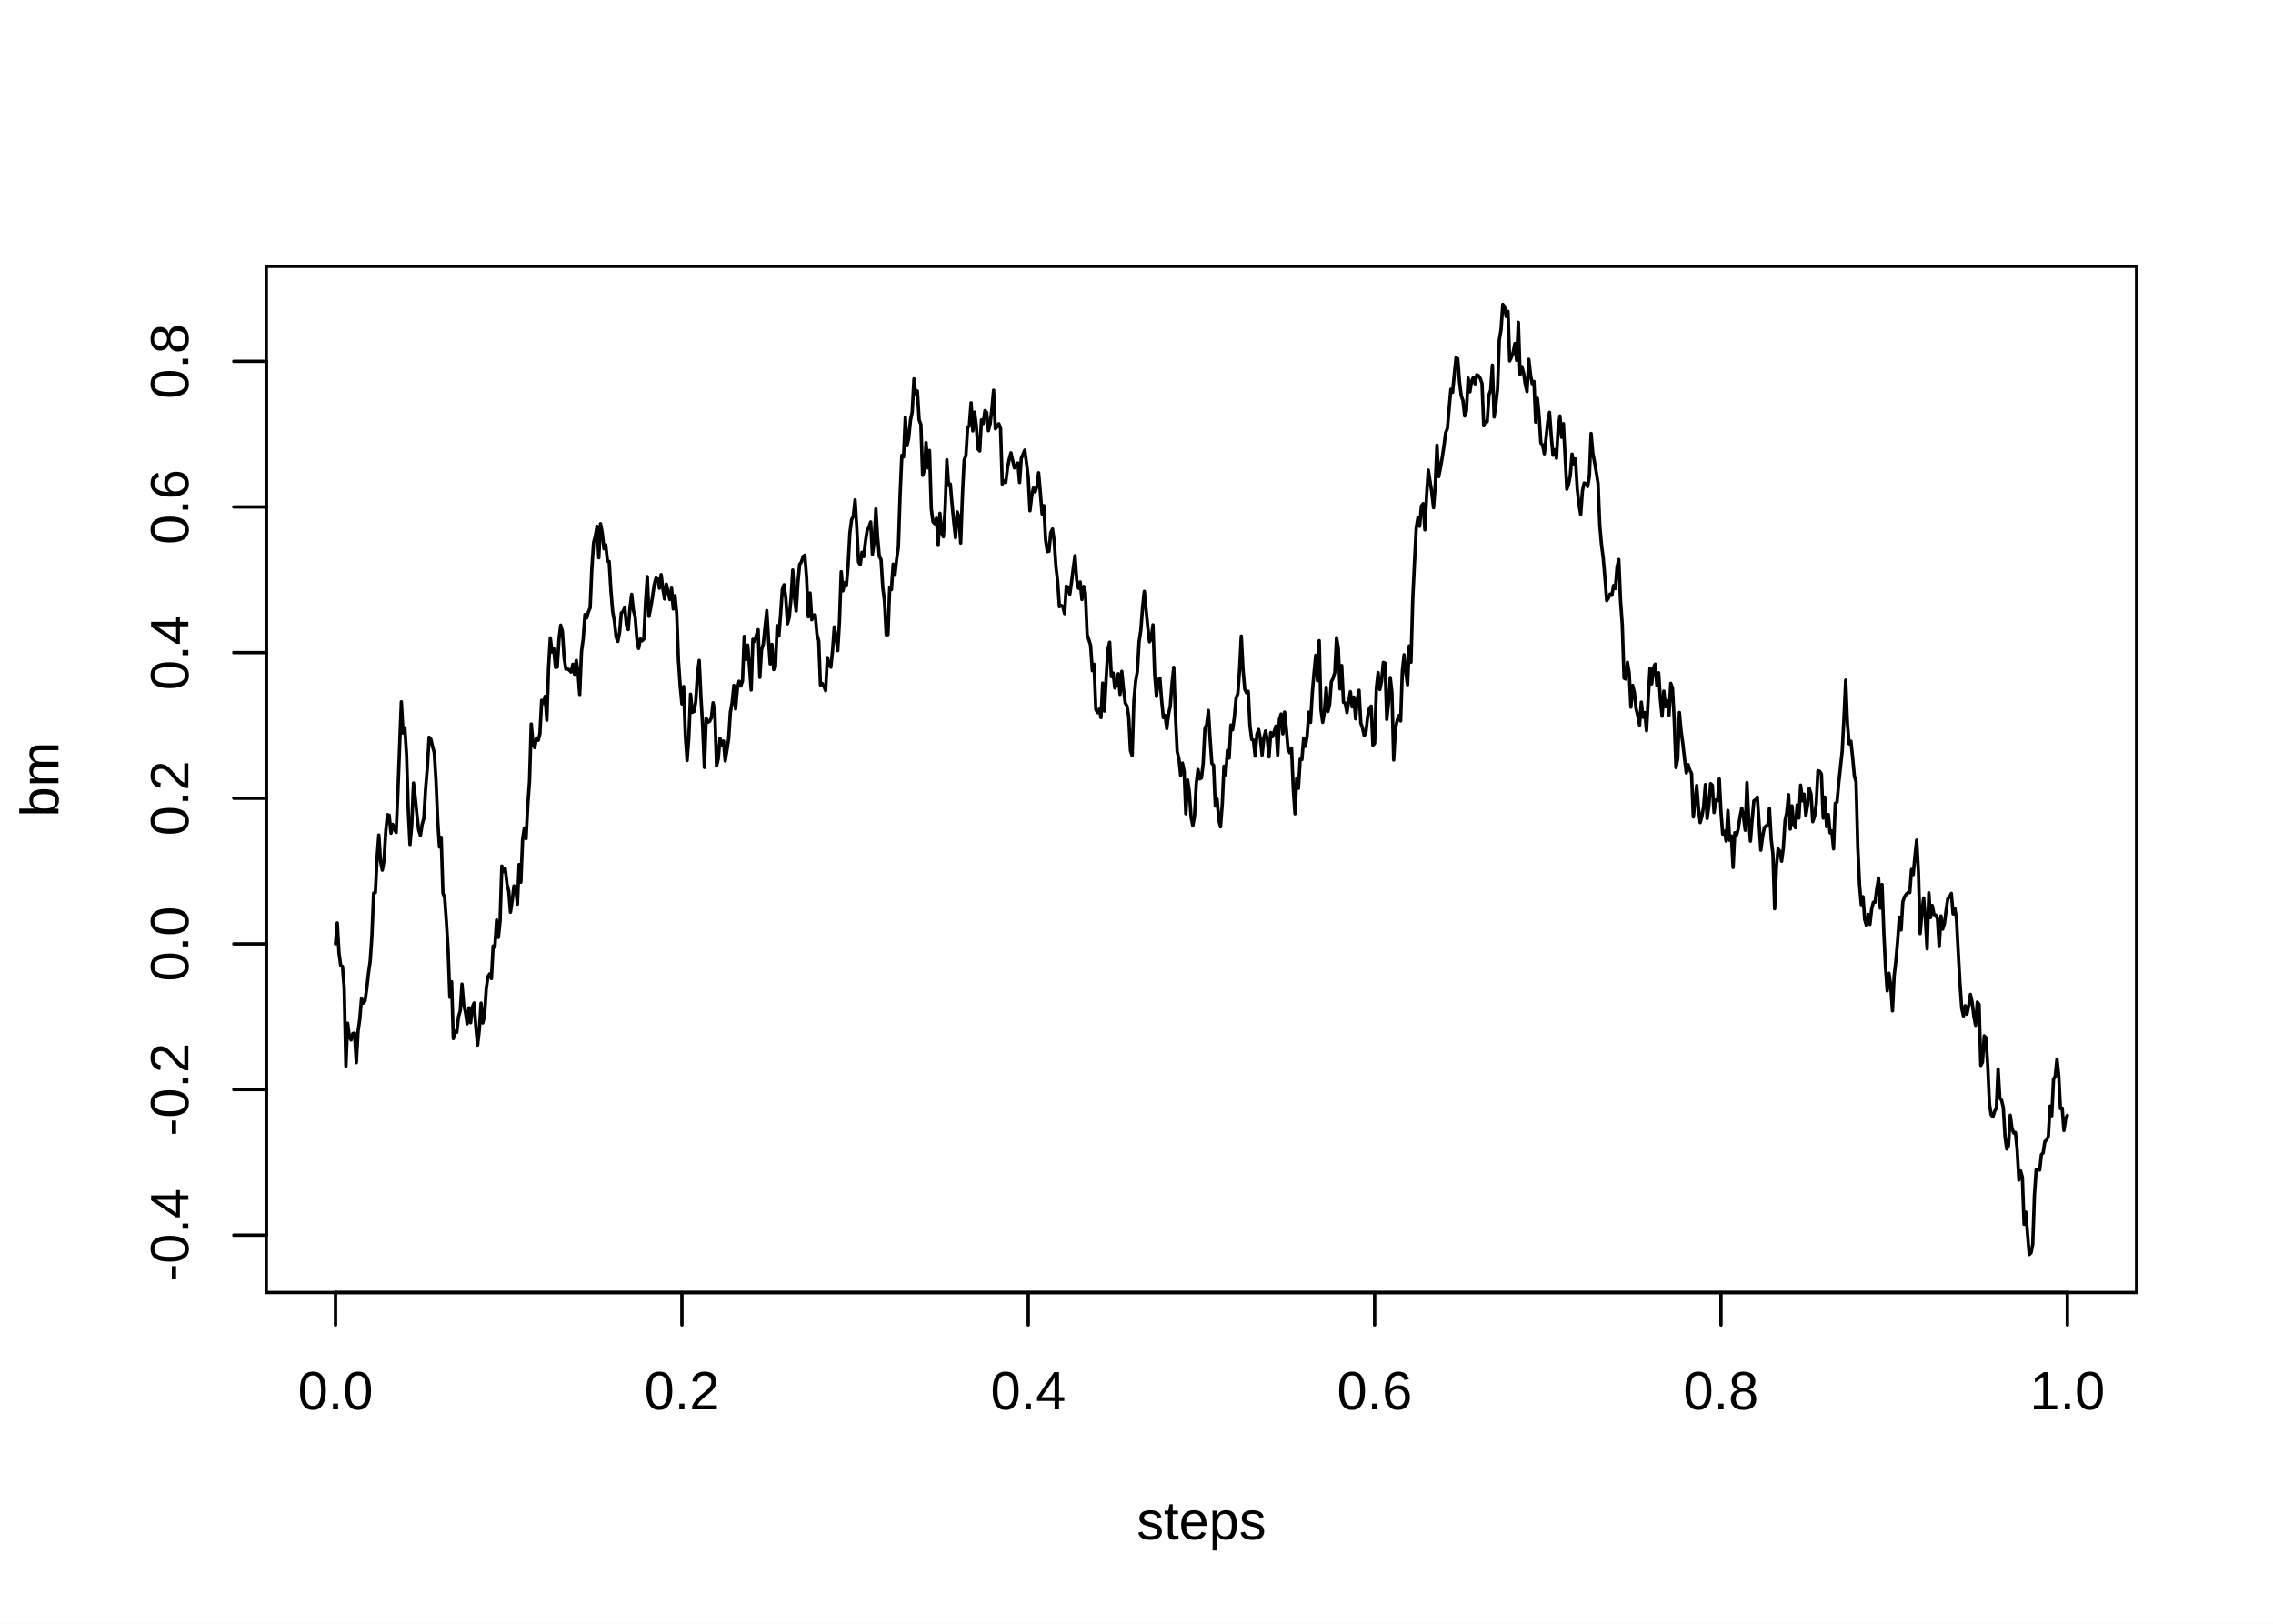
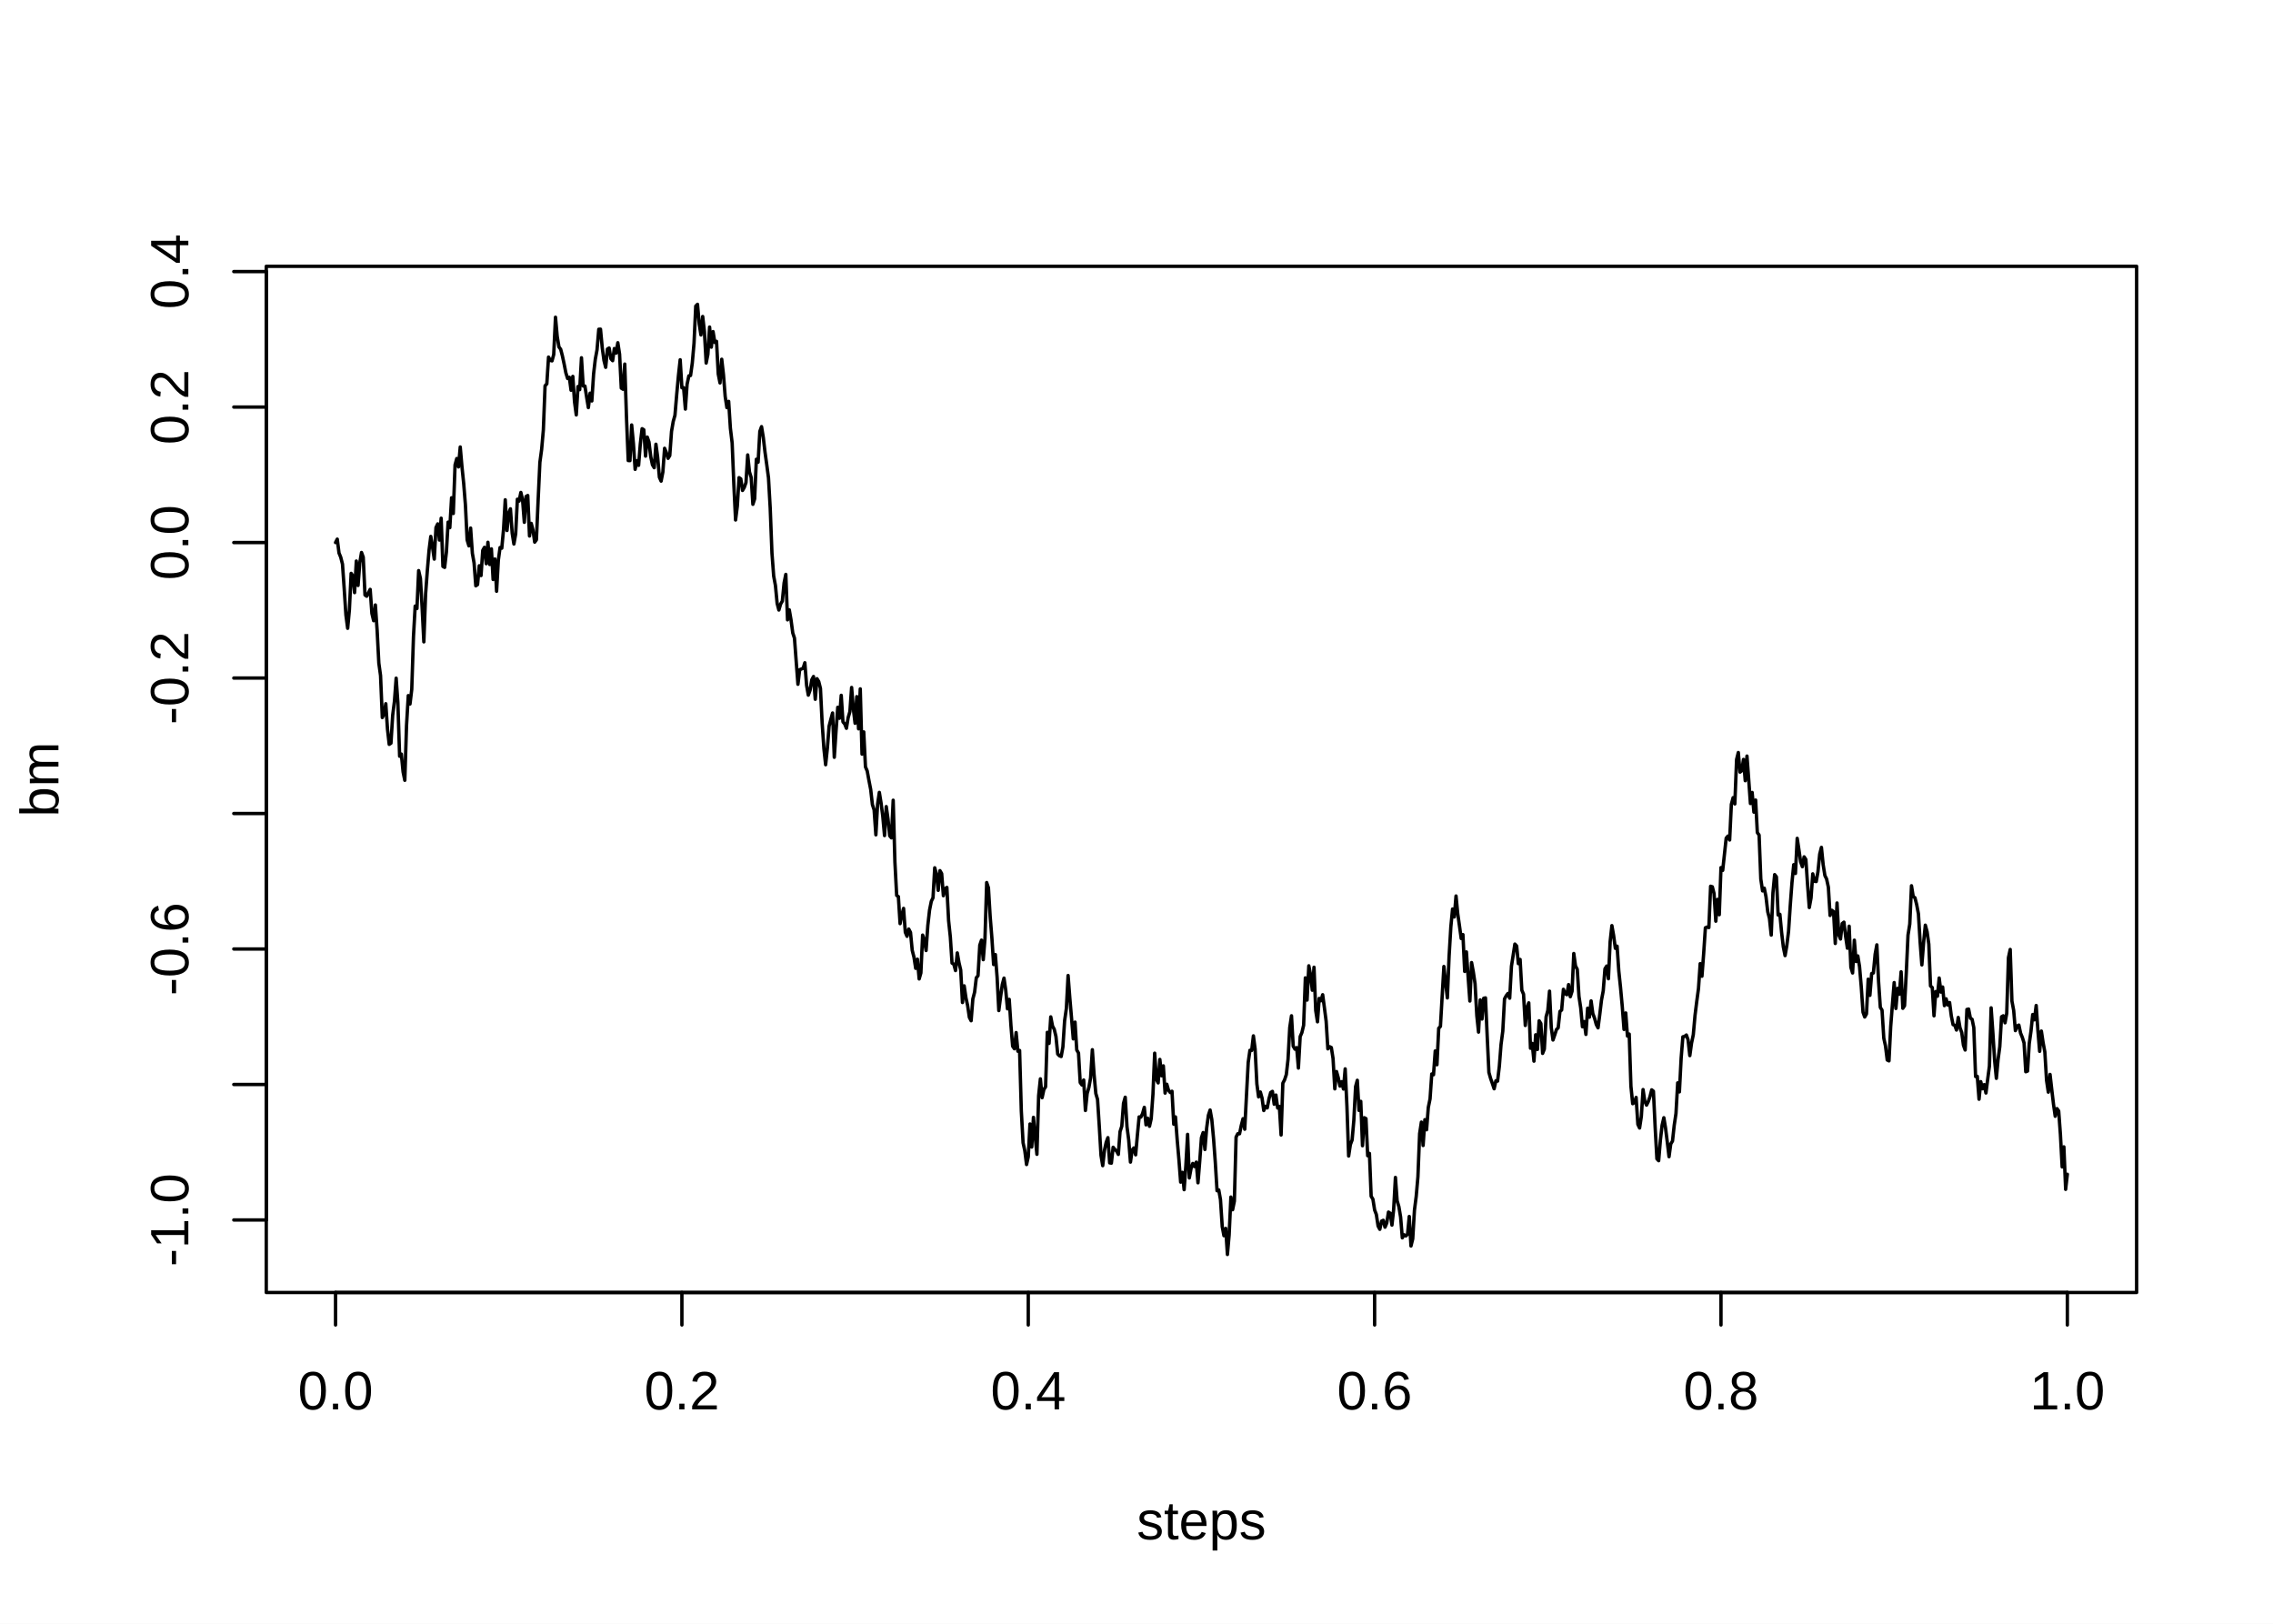
<svg xmlns="http://www.w3.org/2000/svg" viewBox="0 0 504.00 360.00">
  <defs>
    <style type="text/css">
    line, polyline, path, rect, circle {
      fill: none;
      stroke: #000000;
      stroke-linecap: round;
      stroke-linejoin: round;
      stroke-miterlimit: 10.00;
    }
  </style>
  </defs>
  <rect width="100%" height="100%" style="stroke: none; fill: #FFFFFF;" />
  <defs>
    <clipPath id="cpNTkuMDR8NDczLjc2fDI4Ni41Nnw1OS4wNA==">
      <rect x="59.04" y="59.04" width="414.72" height="227.52" />
    </clipPath>
  </defs>
-   <polyline points="74.40,209.27 74.78,204.62 75.17,211.27 75.55,214.06 75.94,214.27 76.32,219.03 76.70,236.36 77.09,226.86 77.47,229.92 77.86,230.56 78.24,229.12 78.62,229.07 79.01,235.59 79.39,228.69 79.78,225.93 80.16,221.42 80.54,222.40 80.93,221.93 81.31,219.27 81.70,215.79 82.08,213.16 82.46,207.58 82.85,198.00 83.23,197.90 83.62,190.12 84.00,185.14 84.38,190.95 84.77,192.92 85.15,190.73 85.54,184.24 85.92,180.62 86.30,180.74 86.69,184.73 87.07,182.77 87.46,183.91 87.84,184.58 88.22,175.71 88.61,165.42 88.99,155.60 89.38,162.54 89.76,161.38 90.14,167.25 90.53,179.80 90.91,187.24 91.30,182.82 91.68,173.60 92.06,176.78 92.45,180.67 92.83,184.01 93.22,185.24 93.60,182.79 93.98,181.41 94.37,174.82 94.75,170.25 95.14,163.45 95.52,163.83 95.90,165.46 96.29,166.85 96.67,173.06 97.06,182.04 97.44,187.79 97.82,185.65 98.21,198.00 98.59,199.00 98.98,204.42 99.36,210.62 99.74,221.10 100.13,217.66 100.51,230.27 100.90,228.60 101.28,228.88 101.66,225.40 102.05,224.11 102.43,218.19 102.82,222.81 103.20,224.35 103.58,226.98 103.97,223.44 104.35,226.74 104.74,223.29 105.12,222.36 105.50,227.58 105.89,231.71 106.27,228.41 106.66,222.40 107.04,226.80 107.42,225.34 107.81,219.26 108.19,216.48 108.58,215.91 108.96,216.96 109.34,209.74 109.73,209.95 110.11,203.98 110.50,207.85 110.88,204.25 111.26,192.01 111.65,193.26 112.03,192.60 112.42,196.01 112.80,197.59 113.18,202.25 113.57,199.67 113.95,196.41 114.34,196.85 114.72,200.47 115.10,191.66 115.49,195.58 115.87,186.10 116.26,183.58 116.64,185.97 117.02,178.55 117.41,173.19 117.79,160.52 118.18,164.89 118.56,165.76 118.94,163.61 119.33,164.12 119.71,162.71 120.10,155.27 120.48,155.95 120.86,154.38 121.25,159.67 121.63,148.03 122.02,141.42 122.40,144.57 122.78,143.83 123.17,147.97 123.55,147.91 123.94,141.77 124.32,138.61 124.70,140.02 125.09,145.93 125.47,148.35 125.86,148.29 126.24,148.58 126.62,149.00 127.01,147.27 127.39,149.49 127.78,146.42 128.16,149.07 128.54,153.98 128.93,144.48 129.31,141.66 129.70,136.25 130.08,137.02 130.46,135.66 130.85,134.76 131.23,125.93 131.62,120.28 132.00,118.88 132.38,116.68 132.77,123.66 133.15,116.11 133.54,118.16 133.92,121.68 134.30,120.76 134.69,124.39 135.07,124.49 135.46,130.98 135.84,135.54 136.22,137.60 136.61,141.23 136.99,142.22 137.38,140.23 137.76,135.88 138.14,135.56 138.53,134.71 138.91,138.64 139.30,139.58 139.68,134.82 140.06,131.76 140.45,135.36 140.83,136.67 141.22,141.64 141.60,143.77 141.98,141.66 142.37,142.08 142.75,141.72 143.14,133.56 143.52,127.84 143.90,136.65 144.29,134.70 144.67,132.38 145.06,129.68 145.44,128.16 145.82,128.37 146.21,130.41 146.59,127.39 146.98,130.53 147.36,132.80 147.74,129.49 148.13,131.18 148.51,132.93 148.90,130.40 149.28,135.01 149.66,132.06 150.05,136.04 150.43,146.37 150.82,152.08 151.20,156.07 151.58,152.20 151.97,163.12 152.35,168.60 152.74,163.42 153.12,153.91 153.50,157.92 153.89,157.75 154.27,155.50 154.66,149.33 155.04,146.43 155.42,154.58 155.81,161.10 156.19,170.15 156.58,159.24 156.96,160.12 157.34,159.93 157.73,159.14 158.11,155.81 158.50,157.85 158.88,169.82 159.26,168.26 159.65,163.67 160.03,165.28 160.42,164.28 160.80,168.69 161.18,166.32 161.57,163.74 161.95,157.89 162.34,155.73 162.72,151.96 163.10,157.18 163.49,152.78 163.87,151.03 164.26,152.10 164.64,150.94 165.02,141.09 165.41,146.23 165.79,143.02 166.18,147.81 166.56,152.98 166.94,141.74 167.33,142.18 167.71,140.81 168.10,139.61 168.48,150.19 168.86,144.04 169.25,142.77 169.63,139.09 170.02,135.38 170.40,141.71 170.78,147.20 171.17,142.88 171.55,148.45 171.94,147.91 172.32,138.73 172.70,141.01 173.09,136.20 173.47,130.69 173.86,129.64 174.24,132.65 174.62,138.30 175.01,136.85 175.39,132.77 175.78,126.38 176.16,132.48 176.54,135.48 176.93,129.17 177.31,125.14 177.70,124.60 178.08,123.37 178.46,123.10 178.85,128.09 179.23,136.75 179.62,131.48 180.00,137.41 180.38,136.35 180.77,136.35 181.15,140.71 181.54,142.05 181.92,151.87 182.30,151.53 182.69,152.19 183.07,153.13 183.46,145.79 183.84,147.32 184.22,147.92 184.61,144.21 184.99,138.99 185.38,141.31 185.76,144.24 186.14,137.85 186.53,126.75 186.91,130.99 187.30,129.16 187.68,129.88 188.06,125.33 188.45,118.18 188.83,115.23 189.22,114.41 189.60,110.84 189.98,116.90 190.37,124.61 190.75,125.19 191.14,122.45 191.52,123.41 191.90,120.08 192.29,117.56 192.67,116.90 193.06,115.72 193.44,122.90 193.82,120.27 194.21,112.82 194.59,119.00 194.98,123.42 195.36,124.05 195.74,130.27 196.13,133.28 196.51,140.75 196.90,140.70 197.28,130.25 197.66,130.72 198.05,125.07 198.43,127.52 198.82,123.98 199.20,121.35 199.58,109.95 199.97,100.94 200.35,101.31 200.74,92.51 201.12,98.82 201.50,97.15 201.89,93.17 202.27,91.34 202.66,83.99 203.04,87.32 203.42,86.69 203.81,93.11 204.19,94.10 204.58,105.39 204.96,104.36 205.34,98.11 205.73,103.74 206.11,99.87 206.50,112.80 206.88,115.69 207.26,116.12 207.65,114.89 208.03,120.93 208.42,113.80 208.80,118.16 209.18,119.00 209.57,112.93 209.95,101.94 210.34,107.65 210.72,107.32 211.10,111.73 211.49,115.76 211.87,119.23 212.26,113.51 212.64,114.60 213.02,120.41 213.41,109.67 213.79,102.02 214.18,101.01 214.56,94.87 214.94,94.41 215.33,89.30 215.71,95.53 216.10,91.37 216.48,94.34 216.86,99.56 217.25,99.98 217.63,93.08 218.02,93.90 218.40,91.04 218.78,91.43 219.17,95.48 219.55,94.00 219.94,90.60 220.32,86.51 220.70,95.07 221.09,94.61 221.47,93.94 221.86,94.97 222.24,107.33 222.62,106.63 223.01,106.99 223.39,103.86 223.78,101.81 224.16,100.39 224.54,102.04 224.93,103.74 225.31,103.18 225.70,102.65 226.08,106.98 226.46,101.64 226.85,100.68 227.23,99.80 227.62,102.68 228.00,105.77 228.38,113.24 228.77,109.99 229.15,108.19 229.54,109.04 229.92,107.84 230.30,104.81 230.69,109.25 231.07,113.95 231.46,112.10 231.84,119.54 232.22,122.30 232.61,122.22 232.99,118.10 233.38,117.28 233.76,119.98 234.14,125.65 234.53,128.96 234.91,134.52 235.30,134.22 235.68,134.47 236.06,136.04 236.45,129.94 236.83,130.31 237.22,131.74 237.60,129.03 237.98,126.02 238.37,123.20 238.75,128.63 239.14,130.43 239.52,129.04 239.90,132.92 240.29,130.03 240.67,131.40 241.06,140.66 241.44,141.85 241.82,143.07 242.21,148.69 242.59,147.27 242.98,157.30 243.36,157.99 243.74,157.22 244.13,159.10 244.51,151.45 244.90,157.65 245.28,150.32 245.66,143.92 246.05,142.38 246.43,150.01 246.82,149.21 247.20,152.53 247.58,151.91 247.97,149.37 248.35,153.96 248.74,148.84 249.12,152.73 249.50,155.85 249.89,156.51 250.27,158.82 250.66,166.41 251.04,167.53 251.42,155.40 251.81,151.01 252.19,148.90 252.58,142.24 252.96,139.74 253.34,134.76 253.73,131.11 254.11,135.02 254.50,139.00 254.88,142.30 255.26,141.55 255.65,138.54 256.03,149.44 256.42,154.40 256.80,150.83 257.18,150.34 257.57,155.21 257.95,159.11 258.34,158.60 258.72,161.54 259.10,158.36 259.49,156.53 259.87,151.56 260.26,147.95 260.64,158.84 261.02,166.64 261.41,168.22 261.79,171.89 262.18,169.17 262.56,170.97 262.94,180.42 263.33,172.94 263.71,175.54 264.10,181.16 264.48,183.08 264.86,180.97 265.25,173.76 265.63,170.61 266.02,172.70 266.40,172.46 266.78,169.24 267.17,161.46 267.55,160.65 267.94,157.52 268.32,163.82 268.70,169.23 269.09,169.66 269.47,178.71 269.86,177.14 270.24,181.77 270.62,183.32 271.01,178.32 271.39,169.86 271.78,171.76 272.16,166.38 272.54,168.07 272.93,160.75 273.31,161.80 273.70,158.96 274.08,154.76 274.46,153.83 274.85,148.50 275.23,141.02 275.62,148.45 276.00,152.78 276.38,153.58 276.77,153.27 277.15,160.89 277.54,163.96 277.92,164.08 278.30,167.64 278.69,162.80 279.07,161.72 279.46,163.77 279.84,167.43 280.22,163.71 280.61,162.06 280.99,163.93 281.38,167.82 281.76,162.41 282.14,163.35 282.53,162.16 282.91,160.97 283.30,167.45 283.68,159.48 284.06,158.30 284.45,162.69 284.83,157.87 285.22,161.69 285.60,166.11 285.98,166.90 286.37,165.85 286.75,174.74 287.14,180.43 287.52,172.50 287.90,174.79 288.29,168.31 288.67,168.40 289.06,163.64 289.44,165.47 289.82,163.25 290.21,157.88 290.59,160.15 290.98,153.55 291.36,149.15 291.74,145.27 292.13,150.92 292.51,142.04 292.90,157.37 293.28,160.15 293.66,157.89 294.05,152.38 294.43,157.74 294.82,156.18 295.20,151.12 295.58,150.39 295.97,149.06 296.35,141.37 296.74,143.69 297.12,152.73 297.50,147.56 297.89,155.71 298.27,155.84 298.66,157.99 299.04,155.49 299.42,153.35 299.81,156.73 300.19,154.55 300.58,159.37 300.96,154.93 301.34,153.05 301.73,160.28 302.11,161.41 302.50,163.13 302.88,162.19 303.26,158.86 303.65,156.99 304.03,156.55 304.42,165.24 304.80,164.78 305.18,152.58 305.57,149.12 305.95,152.87 306.34,150.97 306.72,146.87 307.10,147.01 307.49,159.50 307.87,155.84 308.26,150.21 308.64,153.59 309.02,168.49 309.41,161.50 309.79,159.77 310.18,158.63 310.56,159.85 310.94,148.79 311.33,145.17 311.71,149.19 312.10,151.83 312.48,143.20 312.86,146.82 313.25,132.80 313.63,124.88 314.02,117.07 314.40,114.79 314.78,116.68 315.17,112.19 315.55,111.66 315.94,117.47 316.32,109.85 316.70,104.24 317.09,106.75 317.47,109.17 317.86,112.57 318.24,107.63 318.62,98.69 319.01,105.68 319.39,103.76 319.78,101.46 320.16,98.95 320.54,95.97 320.93,94.99 321.31,90.71 321.70,86.31 322.08,86.98 322.46,83.06 322.85,79.28 323.23,79.55 323.62,84.62 324.00,87.72 324.38,88.81 324.77,92.23 325.15,91.16 325.54,83.84 325.92,86.88 326.30,84.53 326.69,83.66 327.07,85.11 327.46,83.08 327.84,83.30 328.22,83.89 328.61,85.03 328.99,94.41 329.38,93.43 329.76,93.50 330.14,87.59 330.53,86.53 330.91,80.95 331.30,92.45 331.68,89.67 332.06,86.17 332.45,75.33 332.83,73.11 333.22,67.47 333.60,67.99 333.98,70.20 334.37,69.04 334.75,80.02 335.14,79.16 335.52,78.12 335.90,76.14 336.29,79.91 336.67,71.47 337.06,83.06 337.44,81.27 337.82,82.62 338.21,85.21 338.59,86.83 338.98,79.66 339.36,83.00 339.74,85.07 340.13,84.57 340.51,93.59 340.90,88.29 341.28,92.26 341.66,98.24 342.05,98.64 342.43,100.62 342.82,97.09 343.20,93.46 343.58,91.42 343.97,96.73 344.35,100.92 344.74,99.70 345.12,101.59 345.50,94.90 345.89,92.23 346.27,96.97 346.66,93.93 347.04,101.18 347.42,108.47 347.81,107.39 348.19,105.36 348.58,100.68 348.96,102.85 349.34,101.76 349.73,108.39 350.11,111.85 350.50,114.09 350.88,108.80 351.26,107.08 351.65,107.24 352.03,107.88 352.42,105.55 352.80,96.10 353.18,100.44 353.57,102.49 353.95,104.69 354.34,107.16 354.72,116.41 355.10,120.72 355.49,123.74 355.87,128.09 356.26,133.18 356.64,132.62 357.02,131.70 357.41,131.99 357.79,129.80 358.18,130.48 358.56,125.67 358.94,124.06 359.33,133.29 359.71,138.41 360.10,150.35 360.48,150.55 360.86,146.83 361.25,149.22 361.63,156.78 362.02,151.96 362.40,153.55 362.78,157.13 363.17,158.77 363.55,160.77 363.94,155.68 364.32,159.03 364.70,158.00 365.09,162.00 365.47,154.85 365.86,148.21 366.24,151.63 366.62,148.04 367.01,147.24 367.39,152.00 367.78,149.16 368.16,155.05 368.54,158.79 368.93,153.23 369.31,156.70 369.70,155.38 370.08,158.53 370.46,151.50 370.85,152.59 371.23,159.57 371.62,170.17 372.00,168.30 372.38,157.96 372.77,162.18 373.15,164.92 373.54,168.36 373.92,171.38 374.30,169.51 374.69,170.76 375.07,171.47 375.46,181.13 375.84,177.98 376.22,174.14 376.61,179.23 376.99,182.37 377.38,180.94 377.76,178.75 378.14,173.93 378.53,181.48 378.91,178.65 379.30,173.74 379.68,174.09 380.06,180.15 380.45,177.38 380.83,177.55 381.22,172.70 381.60,179.99 381.98,184.92 382.37,184.30 382.75,186.51 383.14,179.70 383.52,186.29 383.90,185.34 384.29,192.33 384.67,184.63 385.06,185.14 385.44,183.75 385.82,181.11 386.21,179.17 386.59,181.07 386.98,184.08 387.36,173.50 387.74,181.39 388.13,186.50 388.51,181.81 388.90,177.54 389.28,177.33 389.66,176.71 390.05,182.51 390.43,188.50 390.82,185.59 391.20,183.55 391.58,183.10 391.97,183.10 392.35,179.23 392.74,186.09 393.12,189.42 393.50,201.48 393.89,192.14 394.27,188.23 394.66,188.74 395.04,190.95 395.42,188.06 395.81,181.93 396.19,180.12 396.58,176.18 396.96,183.82 397.34,178.68 397.73,182.77 398.11,183.51 398.50,178.45 398.88,181.37 399.26,174.07 399.65,177.54 400.03,176.07 400.42,180.79 400.80,178.46 401.18,174.78 401.57,176.10 401.95,182.18 402.34,181.03 402.72,178.28 403.10,170.87 403.49,171.02 403.87,171.65 404.26,181.37 404.64,176.73 405.02,183.28 405.41,180.60 405.79,184.66 406.18,184.23 406.56,188.21 406.94,178.11 407.33,177.83 407.71,173.65 408.10,170.04 408.48,166.50 408.86,159.32 409.25,150.79 409.63,160.34 410.02,164.91 410.40,164.35 410.78,167.81 411.17,172.02 411.55,173.34 411.94,187.97 412.32,196.14 412.70,200.59 413.09,198.81 413.47,203.91 413.86,205.22 414.24,202.74 414.62,204.95 415.01,201.51 415.39,200.05 415.78,200.03 416.16,196.96 416.54,194.70 416.93,201.35 417.31,196.11 417.70,206.54 418.08,214.43 418.46,219.69 418.85,215.78 419.23,218.45 419.62,224.11 420.00,216.30 420.38,213.03 420.77,208.53 421.15,203.35 421.54,206.18 421.92,199.93 422.30,198.83 422.69,198.26 423.07,197.87 423.46,197.90 423.84,192.76 424.22,193.91 424.61,189.70 424.99,186.28 425.38,193.43 425.76,207.00 426.14,202.32 426.53,199.09 426.91,203.63 427.30,210.36 427.68,197.95 428.06,203.45 428.45,200.76 428.83,202.76 429.22,202.89 429.60,203.74 429.98,209.85 430.37,203.08 430.75,206.00 431.14,204.77 431.52,201.77 431.90,199.21 432.29,198.84 432.67,198.07 433.06,202.62 433.44,201.38 433.82,203.80 434.21,211.31 434.59,218.13 434.98,223.56 435.36,225.24 435.74,222.98 436.13,224.85 436.51,223.09 436.90,220.47 437.28,222.19 437.66,225.28 438.05,227.33 438.43,222.17 438.82,222.70 439.20,236.21 439.58,235.50 439.97,229.64 440.35,230.07 440.74,236.26 441.12,244.70 441.50,247.16 441.89,247.62 442.27,246.37 442.66,245.69 443.04,236.98 443.42,243.46 443.81,243.93 444.19,245.55 444.58,252.02 444.96,254.74 445.34,254.03 445.73,247.25 446.11,250.05 446.50,251.20 446.88,251.07 447.26,254.74 447.65,261.62 448.03,259.60 448.42,260.99 448.80,271.44 449.18,268.72 449.57,273.62 449.95,278.13 450.34,277.77 450.72,275.93 451.10,264.96 451.49,259.28 451.87,259.25 452.26,259.41 452.64,255.98 453.02,255.62 453.41,253.07 453.79,252.75 454.18,251.92 454.56,245.22 454.94,247.36 455.33,239.25 455.71,238.65 456.10,234.81 456.48,238.40 456.86,245.78 457.25,245.65 457.63,250.63 458.02,247.99 458.40,247.29 " style="stroke-width: 0.75;" clip-path="url(#cpNTkuMDR8NDczLjc2fDI4Ni41Nnw1OS4wNA==)" />
+   <polyline points="74.40,120.29 74.78,119.53 75.17,122.61 75.55,123.54 75.94,125.07 76.32,130.50 76.70,136.35 77.09,139.30 77.47,135.20 77.86,127.12 78.24,127.65 78.62,131.39 79.01,124.39 79.39,129.80 79.78,124.77 80.16,122.49 80.54,123.53 80.93,131.92 81.31,132.19 81.70,131.42 82.08,130.67 82.46,135.99 82.85,137.62 83.23,134.13 83.62,139.71 84.00,147.02 84.38,149.78 84.77,159.09 85.15,158.27 85.54,156.02 85.92,161.67 86.30,165.03 86.69,164.77 87.07,158.59 87.46,155.51 87.84,150.36 88.22,155.75 88.61,167.67 88.99,167.18 89.38,171.15 89.76,173.00 90.14,160.88 90.53,154.22 90.91,156.09 91.30,152.82 91.68,141.15 92.06,134.37 92.45,134.91 92.83,126.51 93.22,128.23 93.60,134.73 93.98,142.31 94.37,131.68 94.75,126.57 95.14,121.95 95.52,118.93 95.90,121.28 96.29,123.96 96.67,116.97 97.06,116.15 97.44,119.74 97.82,114.89 98.21,125.58 98.59,125.80 98.98,122.44 99.36,115.76 99.74,116.99 100.13,110.36 100.51,113.85 100.90,103.07 101.28,101.66 101.66,103.52 102.05,99.10 102.43,103.46 102.82,107.23 103.20,111.98 103.58,119.71 103.97,121.02 104.35,117.08 104.74,122.68 105.12,124.83 105.50,129.88 105.89,129.61 106.27,125.43 106.66,127.61 107.04,122.03 107.42,121.35 107.81,124.98 108.19,120.23 108.58,125.15 108.96,121.69 109.34,128.48 109.73,123.93 110.11,131.09 110.50,124.20 110.88,121.39 111.26,121.54 111.65,117.39 112.03,110.81 112.42,117.62 112.80,113.82 113.18,112.81 113.57,118.22 113.95,120.61 114.34,118.39 114.72,110.68 115.10,111.10 115.49,109.18 115.87,110.78 116.26,115.80 116.64,110.08 117.02,109.86 117.41,118.84 117.79,116.04 118.18,117.51 118.56,120.20 118.94,119.68 119.33,110.73 119.71,102.50 120.10,99.62 120.48,95.32 120.86,85.53 121.25,85.10 121.63,79.17 122.02,79.91 122.40,80.01 122.78,78.59 123.17,70.33 123.55,74.58 123.94,76.93 124.32,77.43 124.70,78.90 125.09,80.71 125.47,82.66 125.86,83.92 126.24,83.65 126.62,86.52 127.01,83.45 127.39,89.07 127.78,91.99 128.16,85.69 128.54,86.39 128.93,79.32 129.31,85.58 129.70,85.60 130.08,88.07 130.46,90.37 130.85,87.17 131.23,88.90 131.62,82.90 132.00,79.63 132.38,77.58 132.77,73.00 133.15,72.98 133.54,77.12 133.92,79.91 134.30,81.44 134.69,77.39 135.07,77.16 135.46,79.55 135.84,79.97 136.22,77.27 136.61,78.29 136.99,75.99 137.38,78.52 137.76,86.05 138.14,86.30 138.53,80.72 138.91,92.48 139.30,102.11 139.68,102.13 140.06,94.22 140.45,98.33 140.83,104.06 141.22,102.14 141.60,103.17 141.98,98.39 142.37,95.05 142.75,95.28 143.14,101.13 143.52,96.91 143.90,98.02 144.29,101.25 144.67,103.05 145.06,103.69 145.44,98.49 145.82,101.31 146.21,105.81 146.59,106.67 146.98,104.65 147.36,99.39 147.74,100.30 148.13,101.62 148.51,101.01 148.90,95.64 149.28,93.43 149.66,92.08 150.05,87.44 150.43,83.31 150.82,79.76 151.20,85.97 151.58,85.95 151.97,90.70 152.35,85.21 152.74,83.33 153.12,83.25 153.50,80.51 153.89,76.08 154.27,67.86 154.66,67.47 155.04,71.82 155.42,74.26 155.81,70.17 156.19,73.49 156.58,80.49 156.96,78.56 157.34,72.51 157.73,76.97 158.11,73.52 158.50,75.93 158.88,75.68 159.26,82.92 159.65,84.90 160.03,79.65 160.42,83.10 160.80,87.93 161.18,90.38 161.57,88.99 161.95,94.93 162.34,98.20 162.72,107.44 163.10,115.29 163.49,112.21 163.87,105.90 164.26,106.17 164.64,108.74 165.02,108.09 165.41,106.99 165.79,100.86 166.18,104.62 166.56,105.86 166.94,111.81 167.33,110.60 167.71,101.82 168.10,102.47 168.48,95.65 168.86,94.59 169.25,97.00 169.63,100.26 170.02,103.07 170.40,105.95 170.78,112.62 171.17,122.66 171.55,127.70 171.94,129.82 172.32,133.79 172.70,135.25 173.09,133.92 173.47,133.27 173.86,129.24 174.24,127.35 174.62,137.43 175.01,135.20 175.39,137.40 175.78,140.32 176.16,141.48 176.54,146.59 176.93,151.71 177.31,148.49 177.70,148.32 178.08,148.17 178.46,146.94 178.85,151.95 179.23,154.12 179.62,153.02 180.00,150.72 180.38,149.99 180.77,155.04 181.15,150.47 181.54,151.11 181.92,152.63 182.30,160.34 182.69,166.00 183.07,169.55 183.46,165.83 183.84,160.99 184.22,159.51 184.61,158.08 184.99,167.90 185.38,162.04 185.76,156.81 186.14,159.25 186.53,154.16 186.91,160.05 187.30,160.50 187.68,161.47 188.06,159.12 188.45,157.77 188.83,152.42 189.22,157.17 189.60,160.36 189.98,154.45 190.37,161.59 190.75,152.73 191.14,167.20 191.52,162.27 191.90,170.02 192.29,170.94 192.67,173.02 193.06,175.03 193.44,178.38 193.82,179.55 194.21,185.09 194.59,178.31 194.98,175.68 195.36,178.03 195.74,180.96 196.13,185.26 196.51,178.83 196.90,181.56 197.28,185.31 197.66,185.76 198.05,177.42 198.43,191.13 198.82,198.52 199.20,198.79 199.58,204.78 199.97,202.84 200.35,201.40 200.74,206.70 201.12,207.59 201.50,205.98 201.89,206.72 202.27,210.70 202.66,212.21 203.04,214.69 203.42,212.66 203.81,217.04 204.19,215.71 204.58,207.32 204.96,208.42 205.34,210.74 205.73,205.18 206.11,201.79 206.50,199.84 206.88,199.04 207.26,192.40 207.65,193.85 208.03,197.40 208.42,193.03 208.80,193.69 209.18,198.59 209.57,197.03 209.95,196.75 210.34,204.14 210.72,207.73 211.10,213.53 211.49,213.76 211.87,215.19 212.26,211.27 212.64,213.44 213.02,215.07 213.41,222.27 213.79,218.57 214.18,221.23 214.56,222.96 214.94,225.56 215.33,226.31 215.71,221.49 216.10,219.99 216.48,216.78 216.86,216.33 217.25,209.56 217.63,208.44 218.02,212.77 218.40,208.11 218.78,195.67 219.17,196.85 219.55,203.16 219.94,208.03 220.32,213.85 220.70,211.63 221.09,216.65 221.47,224.05 221.86,221.03 222.24,218.29 222.62,216.86 223.01,219.57 223.39,223.67 223.78,221.57 224.16,227.38 224.54,231.97 224.93,232.52 225.31,228.93 225.70,233.07 226.08,232.90 226.46,246.32 226.85,253.36 227.23,255.10 227.62,258.19 228.00,256.48 228.38,249.20 228.77,254.31 229.15,247.73 229.54,252.02 229.92,255.92 230.30,242.93 230.69,239.19 231.07,243.37 231.46,241.55 231.84,240.97 232.22,228.88 232.61,231.33 232.99,225.45 233.38,227.49 233.76,228.20 234.14,229.80 234.53,233.68 234.91,234.08 235.30,234.24 235.68,232.12 236.06,226.31 236.45,223.58 236.83,216.28 237.22,221.32 237.60,225.76 237.98,230.33 238.37,226.61 238.75,232.79 239.14,233.47 239.52,240.02 239.90,240.55 240.29,239.45 240.67,246.21 241.06,242.44 241.44,241.10 241.82,238.99 242.21,232.73 242.59,238.18 242.98,242.44 243.36,243.75 243.74,249.57 244.13,256.16 244.51,258.44 244.90,255.01 245.28,253.26 245.66,252.23 246.05,257.82 246.43,257.88 246.82,254.36 247.20,254.85 247.58,255.19 247.97,255.94 248.35,250.90 248.74,249.69 249.12,244.63 249.50,243.27 249.89,249.80 250.27,252.72 250.66,257.65 251.04,254.96 251.42,254.51 251.81,256.04 252.19,251.75 252.58,247.63 252.96,247.68 253.34,246.91 253.73,245.51 254.11,249.39 254.50,247.93 254.88,249.71 255.26,248.02 255.65,242.57 256.03,233.50 256.42,239.32 256.80,240.09 257.18,234.89 257.57,238.51 257.95,236.31 258.34,242.35 258.72,240.39 259.10,241.71 259.49,242.23 259.87,241.94 260.26,249.25 260.64,247.63 261.02,252.67 261.41,257.14 261.79,262.09 262.18,259.92 262.56,263.76 262.94,258.48 263.33,251.50 263.71,261.16 264.10,259.05 264.48,257.95 264.86,258.64 265.25,257.66 265.63,262.24 266.02,257.45 266.40,252.24 266.78,251.10 267.17,254.85 267.55,250.15 267.94,247.27 268.32,246.10 268.70,248.23 269.09,252.51 269.47,257.66 269.86,264.00 270.24,263.82 270.62,265.96 271.01,271.96 271.39,273.97 271.78,272.35 272.16,278.13 272.54,273.80 272.93,265.40 273.31,268.21 273.70,266.30 274.08,252.10 274.46,251.36 274.85,251.37 275.23,249.53 275.62,248.03 276.00,250.36 276.38,242.95 276.77,235.55 277.15,232.86 277.54,232.89 277.92,229.66 278.30,232.57 278.69,240.31 279.07,243.19 279.46,242.11 279.84,243.46 280.22,246.22 280.61,245.28 280.99,245.63 281.38,243.58 281.76,242.22 282.14,241.97 282.53,244.82 282.91,242.78 283.30,245.66 283.68,245.30 284.06,251.64 284.45,240.15 284.83,239.42 285.22,238.24 285.60,234.87 285.98,227.83 286.37,225.21 286.75,231.95 287.14,232.61 287.52,232.27 287.90,236.80 288.29,229.82 288.67,228.94 289.06,227.30 289.44,216.80 289.82,221.73 290.21,214.13 290.59,216.14 290.98,219.54 291.36,214.45 291.74,224.04 292.13,226.55 292.51,221.36 292.90,221.88 293.28,220.54 293.66,223.39 294.05,226.42 294.43,232.54 294.82,232.06 295.20,232.25 295.58,234.68 295.97,241.41 296.35,237.57 296.74,238.97 297.12,240.80 297.50,239.82 297.89,241.45 298.27,236.98 298.66,245.27 299.04,256.30 299.42,253.78 299.81,252.74 300.19,248.40 300.58,240.92 300.96,239.51 301.34,246.20 301.73,244.18 302.11,254.02 302.50,247.81 302.88,248.01 303.26,256.24 303.65,255.72 304.03,265.23 304.42,265.87 304.80,268.27 305.18,269.26 305.57,271.83 305.95,272.55 306.34,270.74 306.72,270.55 307.10,272.08 307.49,271.16 307.87,268.73 308.26,268.99 308.64,271.62 309.02,268.15 309.41,261.05 309.79,266.22 310.18,267.55 310.56,269.83 310.94,274.44 311.33,273.76 311.71,274.03 312.10,273.65 312.48,269.70 312.86,276.25 313.25,274.67 313.63,268.32 314.02,265.25 314.40,260.92 314.78,251.34 315.17,248.78 315.55,253.97 315.94,248.24 316.32,250.48 316.70,245.54 317.09,243.63 317.47,238.11 317.86,238.28 318.24,233.01 318.62,236.06 319.01,227.99 319.39,227.56 319.78,220.79 320.16,214.28 320.54,217.90 320.93,221.25 321.31,212.06 321.70,205.49 322.08,201.54 322.46,203.30 322.85,198.65 323.23,202.60 323.62,205.32 324.00,208.08 324.38,207.21 324.77,215.38 325.15,211.05 325.54,216.68 325.92,221.94 326.30,213.41 326.69,215.52 327.07,218.10 327.46,225.17 327.84,228.83 328.22,221.69 328.61,225.93 328.99,221.33 329.38,221.24 329.76,229.72 330.14,237.77 330.53,239.15 330.91,240.22 331.30,241.39 331.68,239.63 332.06,239.70 332.45,236.43 332.83,231.58 333.22,228.59 333.60,221.47 333.98,220.76 334.37,220.25 334.75,221.31 335.14,214.21 335.52,211.78 335.90,209.31 336.29,209.73 336.67,213.65 337.06,212.72 337.44,219.53 337.82,220.42 338.21,227.36 338.59,223.39 338.98,222.34 339.36,232.41 339.74,231.34 340.13,235.27 340.51,229.42 340.90,232.68 341.28,226.32 341.66,226.93 342.05,233.55 342.43,232.59 342.82,225.45 343.20,224.04 343.58,219.75 343.97,227.84 344.35,230.58 344.74,229.45 345.12,228.26 345.50,227.88 345.89,224.26 346.27,223.93 346.66,219.34 347.04,220.30 347.42,220.54 347.81,218.29 348.19,220.98 348.58,219.77 348.96,211.40 349.34,214.16 349.73,214.91 350.11,220.90 350.50,223.49 350.88,227.65 351.26,226.49 351.65,229.34 352.03,223.53 352.42,225.52 352.80,221.91 353.18,224.71 353.57,225.75 353.95,227.14 354.34,227.88 354.72,224.95 355.10,221.75 355.49,219.69 355.87,214.81 356.26,214.18 356.64,217.00 357.02,208.79 357.41,205.22 357.79,207.39 358.18,210.26 358.56,209.77 358.94,215.28 359.33,218.99 359.71,223.15 360.10,228.23 360.48,224.58 360.86,229.71 361.25,229.26 361.63,240.82 362.02,244.70 362.40,244.46 362.78,243.31 363.17,249.28 363.55,250.09 363.94,247.52 364.32,241.57 364.70,244.13 365.09,245.02 365.47,244.25 365.86,243.12 366.24,241.63 366.62,241.94 367.01,250.06 367.39,256.92 367.78,257.34 368.16,252.81 368.54,249.48 368.93,247.81 369.31,250.13 369.70,253.24 370.08,256.45 370.46,253.63 370.85,252.98 371.23,249.49 371.62,246.87 372.00,240.08 372.38,242.08 372.77,234.55 373.15,229.87 373.54,229.78 373.92,229.47 374.30,230.53 374.69,234.04 375.07,231.28 375.46,229.41 375.84,225.15 376.22,222.08 376.61,219.17 376.99,213.65 377.38,216.44 377.76,211.41 378.14,205.70 378.53,205.54 378.91,205.65 379.30,196.49 379.68,196.61 380.06,198.11 380.45,204.24 380.83,199.41 381.22,202.80 381.60,192.35 381.98,192.97 382.37,189.38 382.75,185.83 383.14,185.37 383.52,186.24 383.90,178.33 384.29,176.85 384.67,178.24 385.06,168.39 385.44,166.84 385.82,171.19 386.21,170.87 386.59,168.37 386.98,173.09 387.36,167.63 387.74,172.73 388.13,178.15 388.51,175.70 388.90,180.06 389.28,177.38 389.66,184.60 390.05,185.13 390.43,194.89 390.82,197.52 391.20,196.92 391.58,198.82 391.97,202.16 392.35,203.63 392.74,207.32 393.12,197.95 393.50,193.91 393.89,194.41 394.27,202.87 394.66,202.71 395.04,206.71 395.42,209.93 395.81,211.87 396.19,209.70 396.58,206.50 396.96,200.76 397.34,195.67 397.73,191.71 398.11,193.66 398.50,185.87 398.88,188.39 399.26,191.08 399.65,192.16 400.03,189.97 400.42,190.56 400.80,196.16 401.18,201.21 401.57,199.08 401.95,193.74 402.34,195.39 402.72,195.45 403.10,193.27 403.49,189.38 403.87,187.87 404.26,191.74 404.64,194.12 405.02,194.89 405.41,196.70 405.79,202.97 406.18,201.82 406.56,202.12 406.94,209.18 407.33,200.20 407.71,207.25 408.10,208.19 408.48,204.77 408.86,204.45 409.25,207.70 409.63,210.23 410.02,205.35 410.40,214.46 410.78,215.72 411.17,208.45 411.55,213.18 411.94,211.94 412.32,214.30 412.70,218.75 413.09,224.42 413.47,225.48 413.86,224.79 414.24,217.10 414.62,220.68 415.01,215.85 415.39,215.72 415.78,211.56 416.16,209.48 416.54,217.60 416.93,223.35 417.31,223.96 417.70,230.18 418.08,231.92 418.46,235.01 418.85,235.21 419.23,227.60 419.62,222.59 420.00,217.85 420.38,223.59 420.77,219.13 421.15,220.43 421.54,215.46 421.92,223.55 422.30,222.98 422.69,215.61 423.07,207.32 423.46,204.87 423.84,196.38 424.22,198.76 424.61,199.05 424.99,200.55 425.38,202.62 425.76,208.91 426.14,213.93 426.53,208.97 426.91,205.12 427.30,206.58 427.68,209.33 428.06,218.60 428.45,218.96 428.83,225.22 429.22,219.84 429.60,220.87 429.98,216.84 430.37,219.96 430.75,218.83 431.14,222.96 431.52,221.45 431.90,222.83 432.29,222.27 432.67,225.24 433.06,227.17 433.44,227.32 433.82,228.37 434.21,225.58 434.59,227.84 434.98,228.93 435.36,231.73 435.74,232.80 436.13,223.81 436.51,223.72 436.90,225.75 437.28,225.99 437.66,227.85 438.05,238.68 438.43,238.63 438.82,243.71 439.20,239.81 439.58,241.39 439.97,240.47 440.35,242.33 440.74,239.26 441.12,236.37 441.50,223.45 441.89,229.00 442.27,235.04 442.66,239.08 443.04,234.90 443.42,232.05 443.81,225.43 444.19,225.21 444.58,226.77 444.96,224.65 445.34,212.33 445.73,210.50 446.11,221.94 446.50,224.03 446.88,228.50 447.26,227.47 447.65,227.27 448.03,229.06 448.42,230.01 448.80,231.24 449.18,237.62 449.57,237.47 449.95,231.39 450.34,228.60 450.72,224.93 451.10,226.11 451.49,222.93 451.87,228.47 452.26,233.09 452.64,228.60 453.02,231.13 453.41,233.23 453.79,239.53 454.18,242.14 454.56,238.21 454.94,241.54 455.33,244.83 455.71,247.49 456.10,245.79 456.48,246.32 456.86,251.49 457.25,258.72 457.63,254.27 458.02,263.69 458.40,260.34 " style="stroke-width: 0.75;" clip-path="url(#cpNTkuMDR8NDczLjc2fDI4Ni41Nnw1OS4wNA==)" />
  <defs>
    <clipPath id="cpMHw1MDR8MzYwfDA=">
      <rect x="0.00" y="0.00" width="504.00" height="360.00" />
    </clipPath>
  </defs>
  <line x1="74.40" y1="286.56" x2="458.40" y2="286.56" style="stroke-width: 0.75;" clip-path="url(#cpMHw1MDR8MzYwfDA=)" />
  <line x1="74.40" y1="286.56" x2="74.40" y2="293.76" style="stroke-width: 0.75;" clip-path="url(#cpMHw1MDR8MzYwfDA=)" />
  <line x1="151.20" y1="286.56" x2="151.20" y2="293.76" style="stroke-width: 0.75;" clip-path="url(#cpMHw1MDR8MzYwfDA=)" />
  <line x1="228.00" y1="286.56" x2="228.00" y2="293.76" style="stroke-width: 0.75;" clip-path="url(#cpMHw1MDR8MzYwfDA=)" />
  <line x1="304.80" y1="286.56" x2="304.80" y2="293.76" style="stroke-width: 0.75;" clip-path="url(#cpMHw1MDR8MzYwfDA=)" />
  <line x1="381.60" y1="286.56" x2="381.60" y2="293.76" style="stroke-width: 0.75;" clip-path="url(#cpMHw1MDR8MzYwfDA=)" />
  <line x1="458.40" y1="286.56" x2="458.40" y2="293.76" style="stroke-width: 0.75;" clip-path="url(#cpMHw1MDR8MzYwfDA=)" />
  <g clip-path="url(#cpMHw1MDR8MzYwfDA=)">
    <text x="66.06" y="312.48" style="font-size: 12.00px; font-family: Arial;" textLength="16.68px" lengthAdjust="spacingAndGlyphs">0.0</text>
  </g>
  <g clip-path="url(#cpMHw1MDR8MzYwfDA=)">
    <text x="142.86" y="312.48" style="font-size: 12.00px; font-family: Arial;" textLength="16.68px" lengthAdjust="spacingAndGlyphs">0.2</text>
  </g>
  <g clip-path="url(#cpMHw1MDR8MzYwfDA=)">
    <text x="219.66" y="312.48" style="font-size: 12.00px; font-family: Arial;" textLength="16.68px" lengthAdjust="spacingAndGlyphs">0.4</text>
  </g>
  <g clip-path="url(#cpMHw1MDR8MzYwfDA=)">
    <text x="296.46" y="312.48" style="font-size: 12.00px; font-family: Arial;" textLength="16.68px" lengthAdjust="spacingAndGlyphs">0.6</text>
  </g>
  <g clip-path="url(#cpMHw1MDR8MzYwfDA=)">
    <text x="373.26" y="312.48" style="font-size: 12.00px; font-family: Arial;" textLength="16.68px" lengthAdjust="spacingAndGlyphs">0.8</text>
  </g>
  <g clip-path="url(#cpMHw1MDR8MzYwfDA=)">
    <text x="450.06" y="312.48" style="font-size: 12.00px; font-family: Arial;" textLength="16.68px" lengthAdjust="spacingAndGlyphs">1.0</text>
  </g>
-   <line x1="59.04" y1="273.84" x2="59.04" y2="80.11" style="stroke-width: 0.75;" clip-path="url(#cpMHw1MDR8MzYwfDA=)" />
-   <line x1="59.04" y1="273.84" x2="51.84" y2="273.84" style="stroke-width: 0.75;" clip-path="url(#cpMHw1MDR8MzYwfDA=)" />
-   <line x1="59.04" y1="241.56" x2="51.84" y2="241.56" style="stroke-width: 0.75;" clip-path="url(#cpMHw1MDR8MzYwfDA=)" />
-   <line x1="59.04" y1="209.27" x2="51.84" y2="209.27" style="stroke-width: 0.75;" clip-path="url(#cpMHw1MDR8MzYwfDA=)" />
-   <line x1="59.04" y1="176.98" x2="51.84" y2="176.98" style="stroke-width: 0.75;" clip-path="url(#cpMHw1MDR8MzYwfDA=)" />
-   <line x1="59.04" y1="144.69" x2="51.84" y2="144.69" style="stroke-width: 0.75;" clip-path="url(#cpMHw1MDR8MzYwfDA=)" />
-   <line x1="59.04" y1="112.40" x2="51.84" y2="112.40" style="stroke-width: 0.75;" clip-path="url(#cpMHw1MDR8MzYwfDA=)" />
-   <line x1="59.04" y1="80.11" x2="51.84" y2="80.11" style="stroke-width: 0.75;" clip-path="url(#cpMHw1MDR8MzYwfDA=)" />
+   <line x1="59.04" y1="270.48" x2="59.04" y2="60.21" style="stroke-width: 0.75;" clip-path="url(#cpMHw1MDR8MzYwfDA=)" />
+   <line x1="59.04" y1="270.48" x2="51.84" y2="270.48" style="stroke-width: 0.75;" clip-path="url(#cpMHw1MDR8MzYwfDA=)" />
+   <line x1="59.04" y1="240.44" x2="51.84" y2="240.44" style="stroke-width: 0.75;" clip-path="url(#cpMHw1MDR8MzYwfDA=)" />
+   <line x1="59.04" y1="210.40" x2="51.84" y2="210.40" style="stroke-width: 0.75;" clip-path="url(#cpMHw1MDR8MzYwfDA=)" />
+   <line x1="59.04" y1="180.36" x2="51.84" y2="180.36" style="stroke-width: 0.75;" clip-path="url(#cpMHw1MDR8MzYwfDA=)" />
+   <line x1="59.04" y1="150.33" x2="51.84" y2="150.33" style="stroke-width: 0.75;" clip-path="url(#cpMHw1MDR8MzYwfDA=)" />
+   <line x1="59.04" y1="120.29" x2="51.84" y2="120.29" style="stroke-width: 0.75;" clip-path="url(#cpMHw1MDR8MzYwfDA=)" />
+   <line x1="59.04" y1="90.25" x2="51.84" y2="90.25" style="stroke-width: 0.75;" clip-path="url(#cpMHw1MDR8MzYwfDA=)" />
+   <line x1="59.04" y1="60.21" x2="51.84" y2="60.21" style="stroke-width: 0.75;" clip-path="url(#cpMHw1MDR8MzYwfDA=)" />
  <g clip-path="url(#cpMHw1MDR8MzYwfDA=)">
-     <text transform="translate(41.76,284.18) rotate(-90)" style="font-size: 12.00px; font-family: Arial;" textLength="20.68px" lengthAdjust="spacingAndGlyphs">-0.4</text>
+     <text transform="translate(41.76,280.82) rotate(-90)" style="font-size: 12.00px; font-family: Arial;" textLength="20.68px" lengthAdjust="spacingAndGlyphs">-1.0</text>
  </g>
  <g clip-path="url(#cpMHw1MDR8MzYwfDA=)">
-     <text transform="translate(41.76,251.90) rotate(-90)" style="font-size: 12.00px; font-family: Arial;" textLength="20.68px" lengthAdjust="spacingAndGlyphs">-0.2</text>
+     <text transform="translate(41.76,220.74) rotate(-90)" style="font-size: 12.00px; font-family: Arial;" textLength="20.68px" lengthAdjust="spacingAndGlyphs">-0.6</text>
  </g>
  <g clip-path="url(#cpMHw1MDR8MzYwfDA=)">
-     <text transform="translate(41.76,217.61) rotate(-90)" style="font-size: 12.00px; font-family: Arial;" textLength="16.68px" lengthAdjust="spacingAndGlyphs">0.0</text>
+     <text transform="translate(41.76,160.66) rotate(-90)" style="font-size: 12.00px; font-family: Arial;" textLength="20.68px" lengthAdjust="spacingAndGlyphs">-0.2</text>
  </g>
  <g clip-path="url(#cpMHw1MDR8MzYwfDA=)">
-     <text transform="translate(41.76,185.32) rotate(-90)" style="font-size: 12.00px; font-family: Arial;" textLength="16.68px" lengthAdjust="spacingAndGlyphs">0.2</text>
+     <text transform="translate(41.76,128.63) rotate(-90)" style="font-size: 12.00px; font-family: Arial;" textLength="16.68px" lengthAdjust="spacingAndGlyphs">0.0</text>
  </g>
  <g clip-path="url(#cpMHw1MDR8MzYwfDA=)">
-     <text transform="translate(41.76,153.03) rotate(-90)" style="font-size: 12.00px; font-family: Arial;" textLength="16.68px" lengthAdjust="spacingAndGlyphs">0.4</text>
+     <text transform="translate(41.76,98.59) rotate(-90)" style="font-size: 12.00px; font-family: Arial;" textLength="16.68px" lengthAdjust="spacingAndGlyphs">0.2</text>
  </g>
  <g clip-path="url(#cpMHw1MDR8MzYwfDA=)">
-     <text transform="translate(41.76,120.74) rotate(-90)" style="font-size: 12.00px; font-family: Arial;" textLength="16.68px" lengthAdjust="spacingAndGlyphs">0.6</text>
-   </g>
-   <g clip-path="url(#cpMHw1MDR8MzYwfDA=)">
-     <text transform="translate(41.76,88.45) rotate(-90)" style="font-size: 12.00px; font-family: Arial;" textLength="16.68px" lengthAdjust="spacingAndGlyphs">0.8</text>
+     <text transform="translate(41.76,68.55) rotate(-90)" style="font-size: 12.00px; font-family: Arial;" textLength="16.68px" lengthAdjust="spacingAndGlyphs">0.4</text>
  </g>
  <polyline points="59.04,286.56 473.76,286.56 473.76,59.04 59.04,59.04 59.04,286.56 " style="stroke-width: 0.75;" clip-path="url(#cpMHw1MDR8MzYwfDA=)" />
  <g clip-path="url(#cpMHw1MDR8MzYwfDA=)">
    <text x="252.06" y="341.28" style="font-size: 12.00px; font-family: Arial;" textLength="28.68px" lengthAdjust="spacingAndGlyphs">steps</text>
  </g>
  <g clip-path="url(#cpMHw1MDR8MzYwfDA=)">
    <text transform="translate(12.96,181.13) rotate(-90)" style="font-size: 12.00px; font-family: Arial;" textLength="16.67px" lengthAdjust="spacingAndGlyphs">bm</text>
  </g>
</svg>
